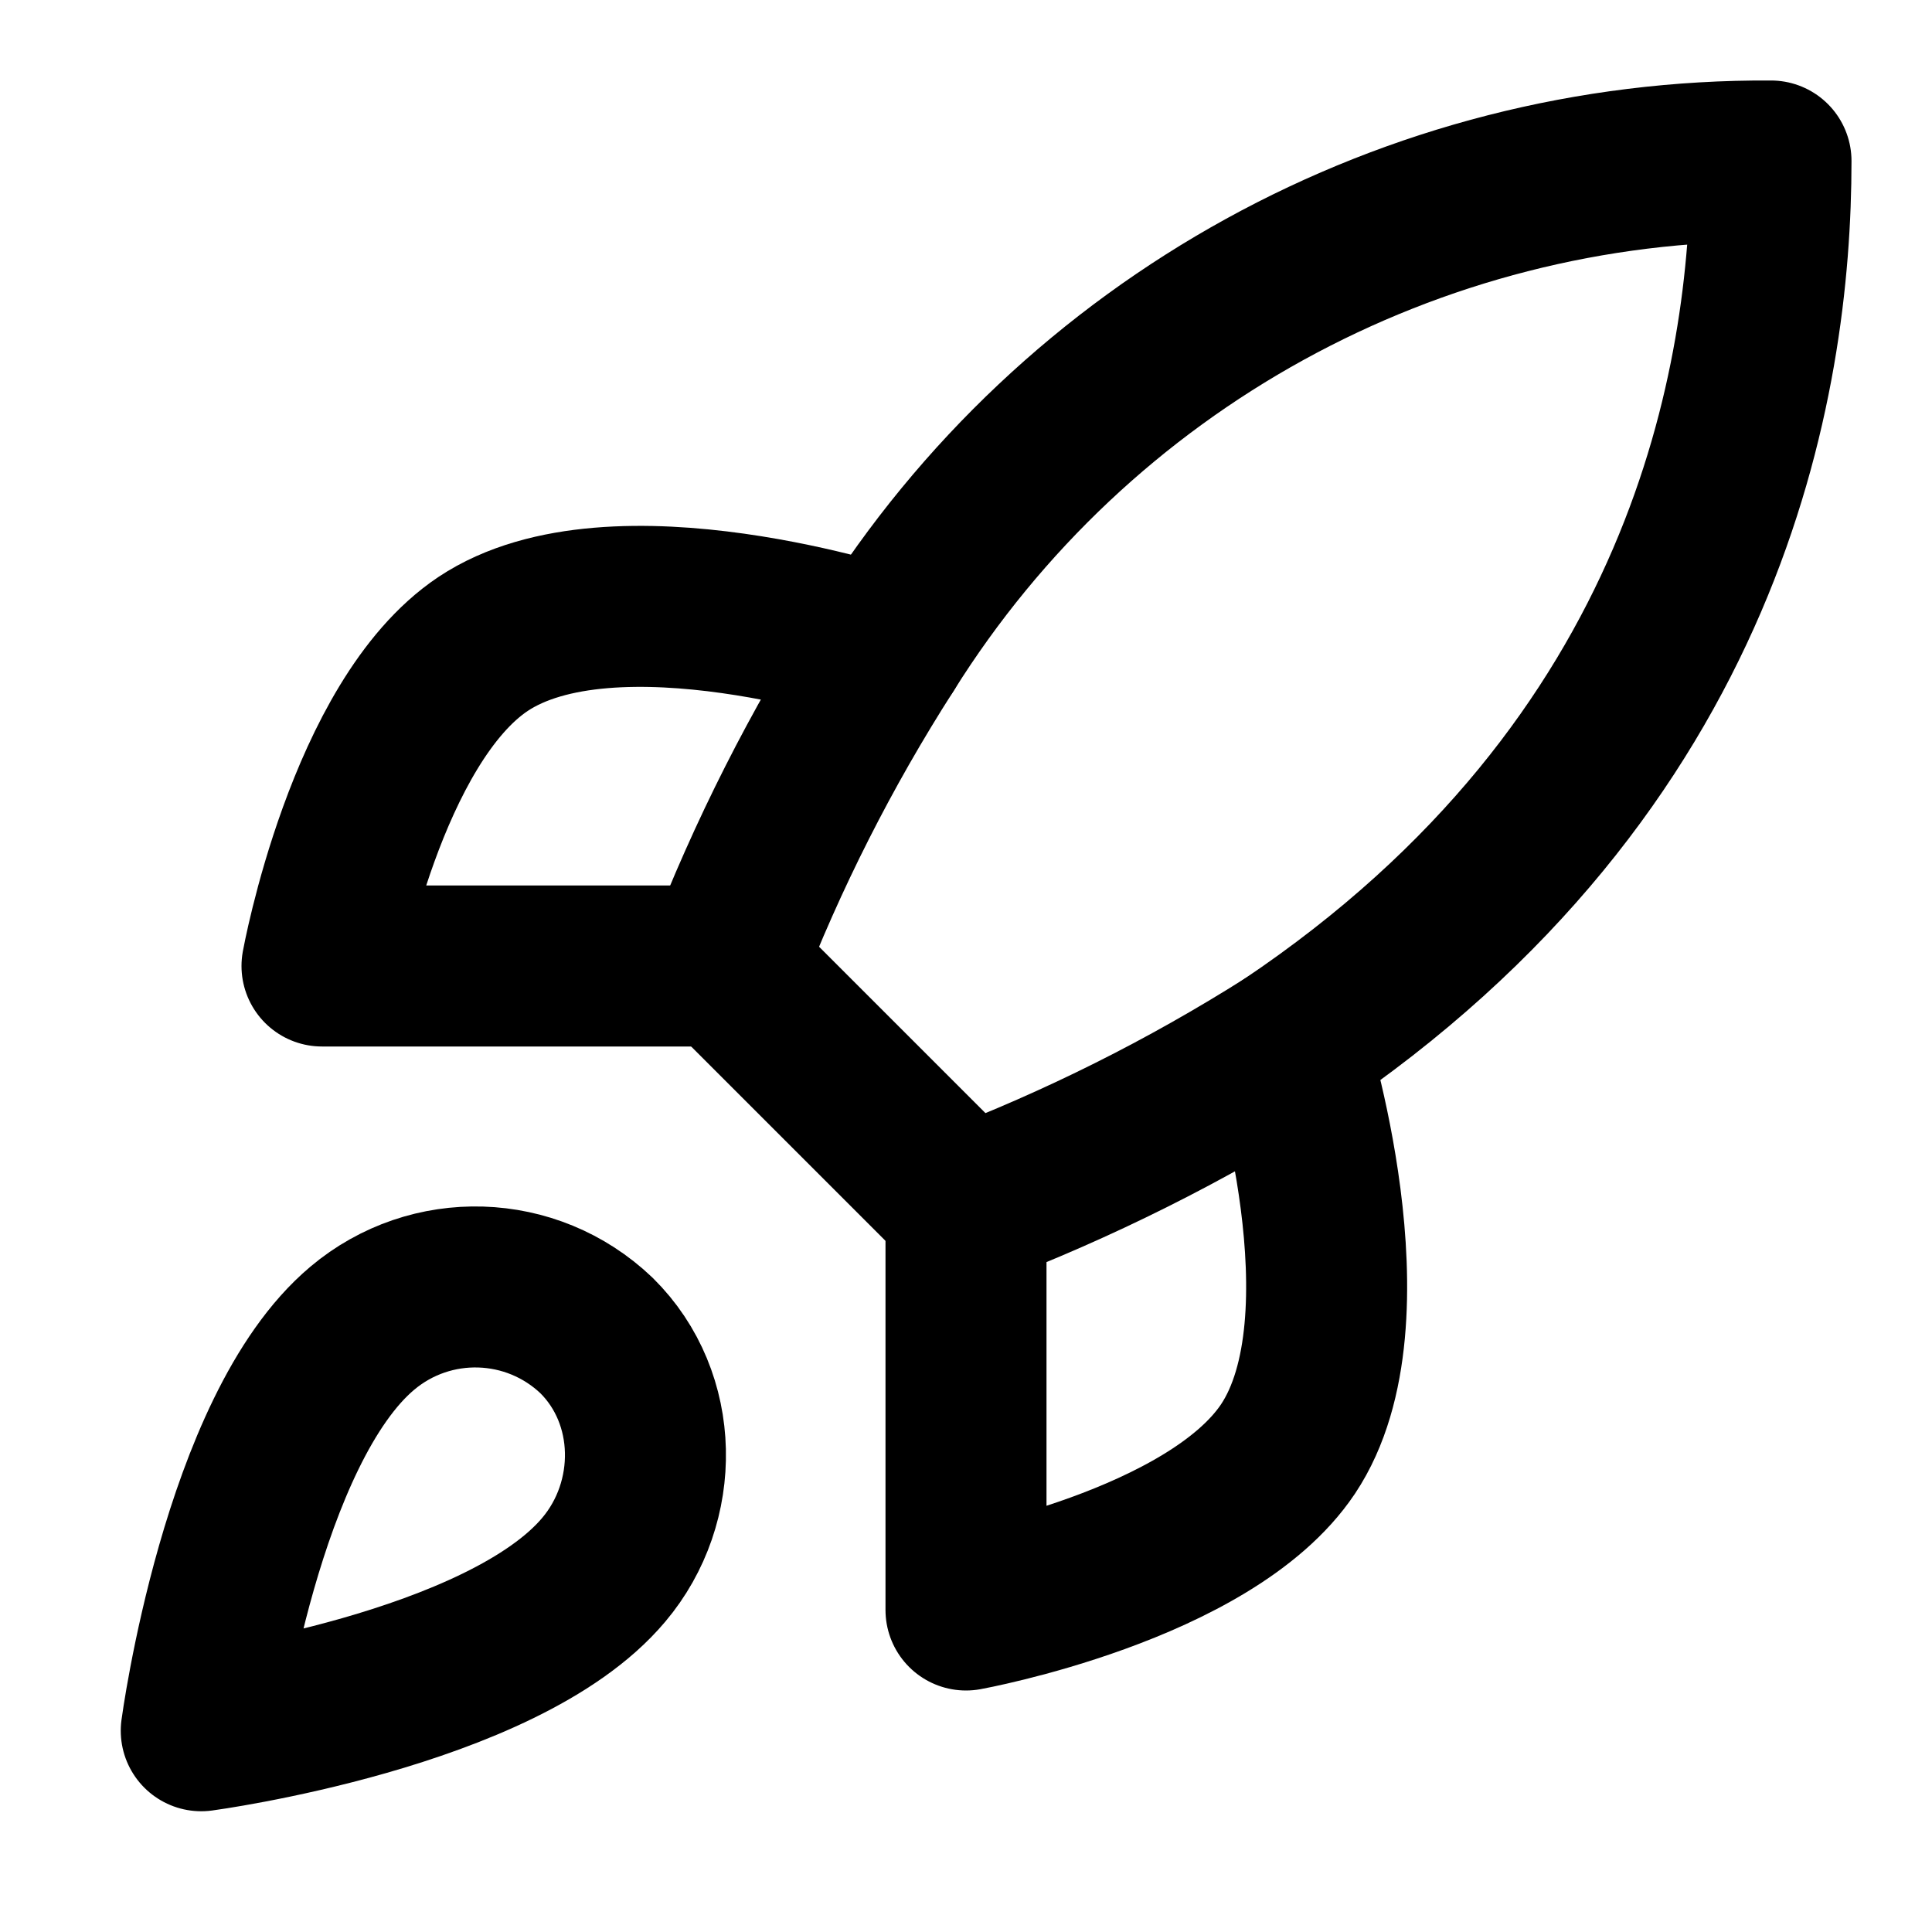
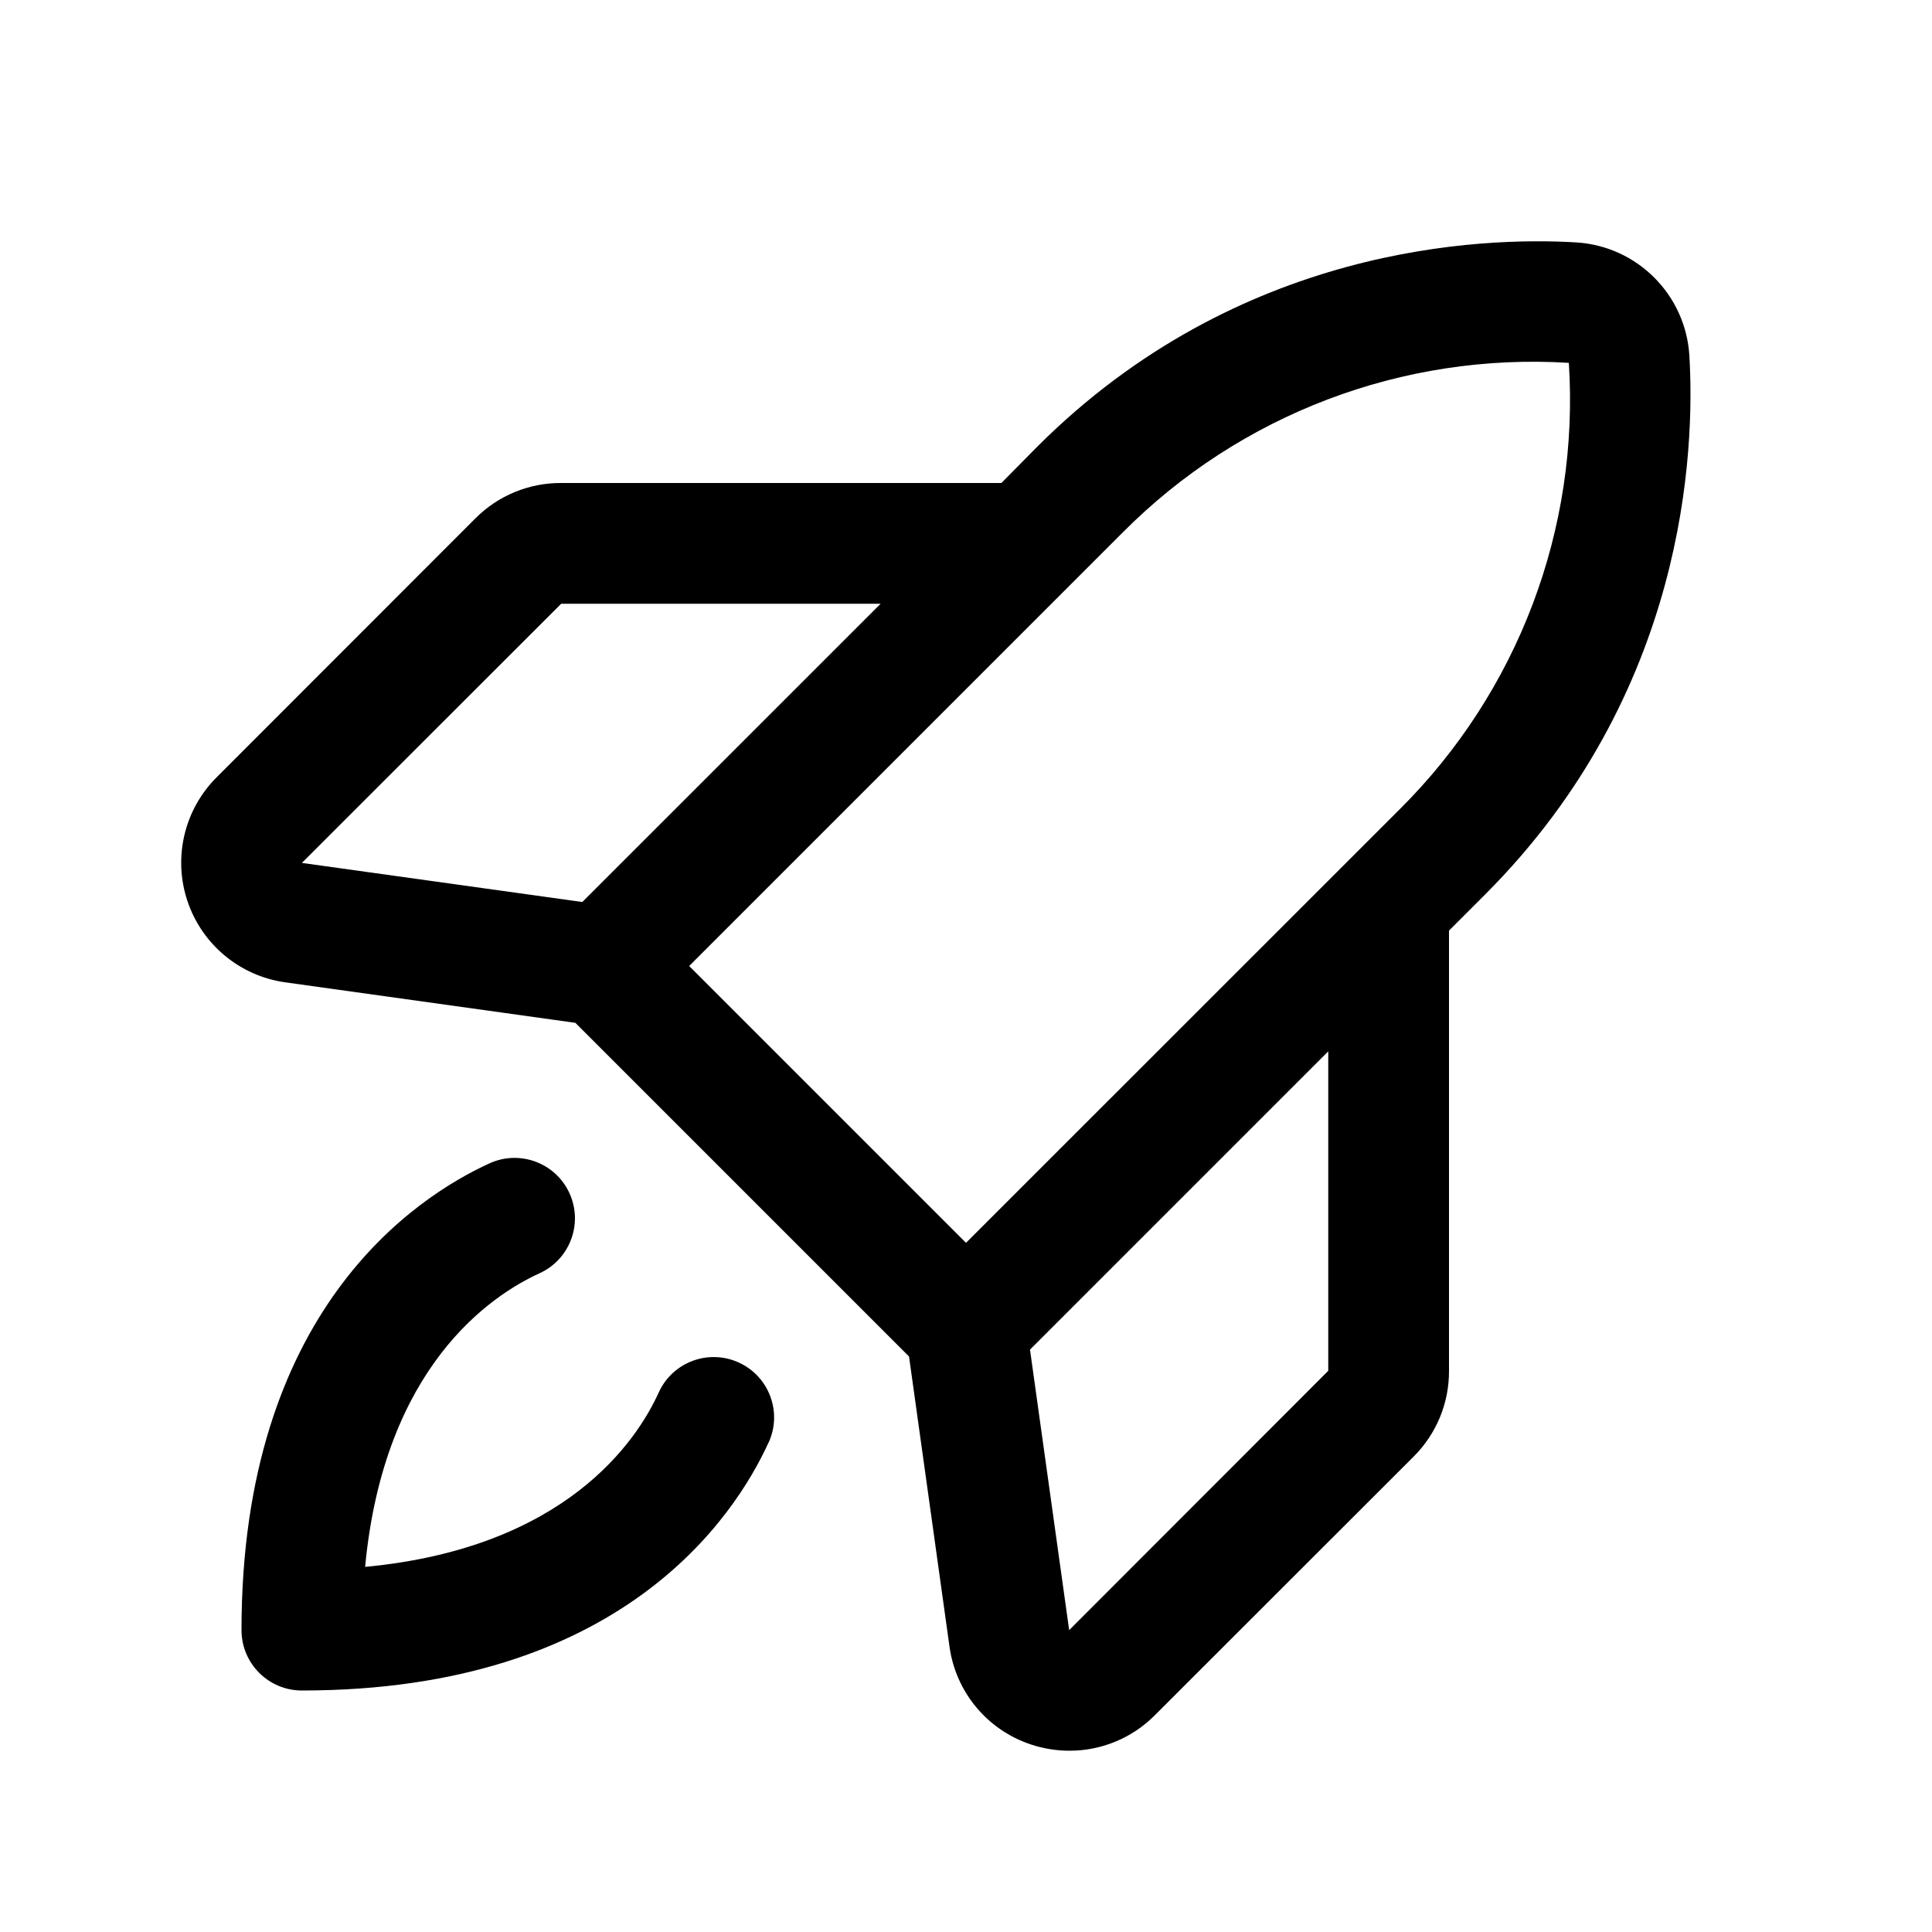
- <svg xmlns="http://www.w3.org/2000/svg" class="lucide lucide-rocket" width="24" height="24" viewBox="0 0 24 24" fill="none" stroke="currentColor" stroke-width="2" stroke-linecap="round" stroke-linejoin="round">
-   <path d="M12 15v5s3.03-.55 4-2c1.08-1.62 0-5 0-5" />
-   <path d="M4.5 16.5c-1.5 1.26-2 5-2 5s3.74-.5 5-2c.71-.84.7-2.13-.09-2.91a2.18 2.18 0 0 0-2.91-.09" />
-   <path d="M9 12a22 22 0 0 1 2-3.95A12.88 12.88 0 0 1 22 2c0 2.72-.78 7.5-6 11a22.4 22.4 0 0 1-4 2z" />
-   <path d="M9 12H4s.55-3.03 2-4c1.62-1.08 5 .05 5 .05" />
+ <svg xmlns="http://www.w3.org/2000/svg" viewBox="0 0 256 256" fill="currentColor">
+   <path d="M223.85,47.12a16,16,0,0,0-15-15c-12.58-.75-44.73.4-71.41,27.07L132.69,64H74.36A15.91,15.91,0,0,0,63,68.68L28.7,103a16,16,0,0,0,9.07,27.16l38.47,5.37,44.21,44.21,5.37,38.49a15.94,15.94,0,0,0,10.78,12.92,16.11,16.11,0,0,0,5.1.83A15.91,15.91,0,0,0,153,227.3L187.32,193A15.91,15.91,0,0,0,192,181.64V123.31l4.77-4.77C223.45,91.86,224.6,59.71,223.85,47.12ZM74.36,80h42.33L77.16,119.52,40,114.34Zm74.41-9.45a76.65,76.65,0,0,1,59.11-22.47,76.46,76.46,0,0,1-22.42,59.16L128,164.68,91.32,128ZM176,181.64,141.67,216l-5.19-37.17L176,139.31Zm-74.16,9.5C97.34,201,82.29,224,40,224a8,8,0,0,1-8-8c0-42.29,23-57.34,32.86-61.85a8,8,0,0,1,6.64,14.56c-6.43,2.93-20.62,12.36-23.12,38.91,26.55-2.5,36-16.69,38.91-23.12a8,8,0,1,1,14.56,6.64Z" />
</svg>
